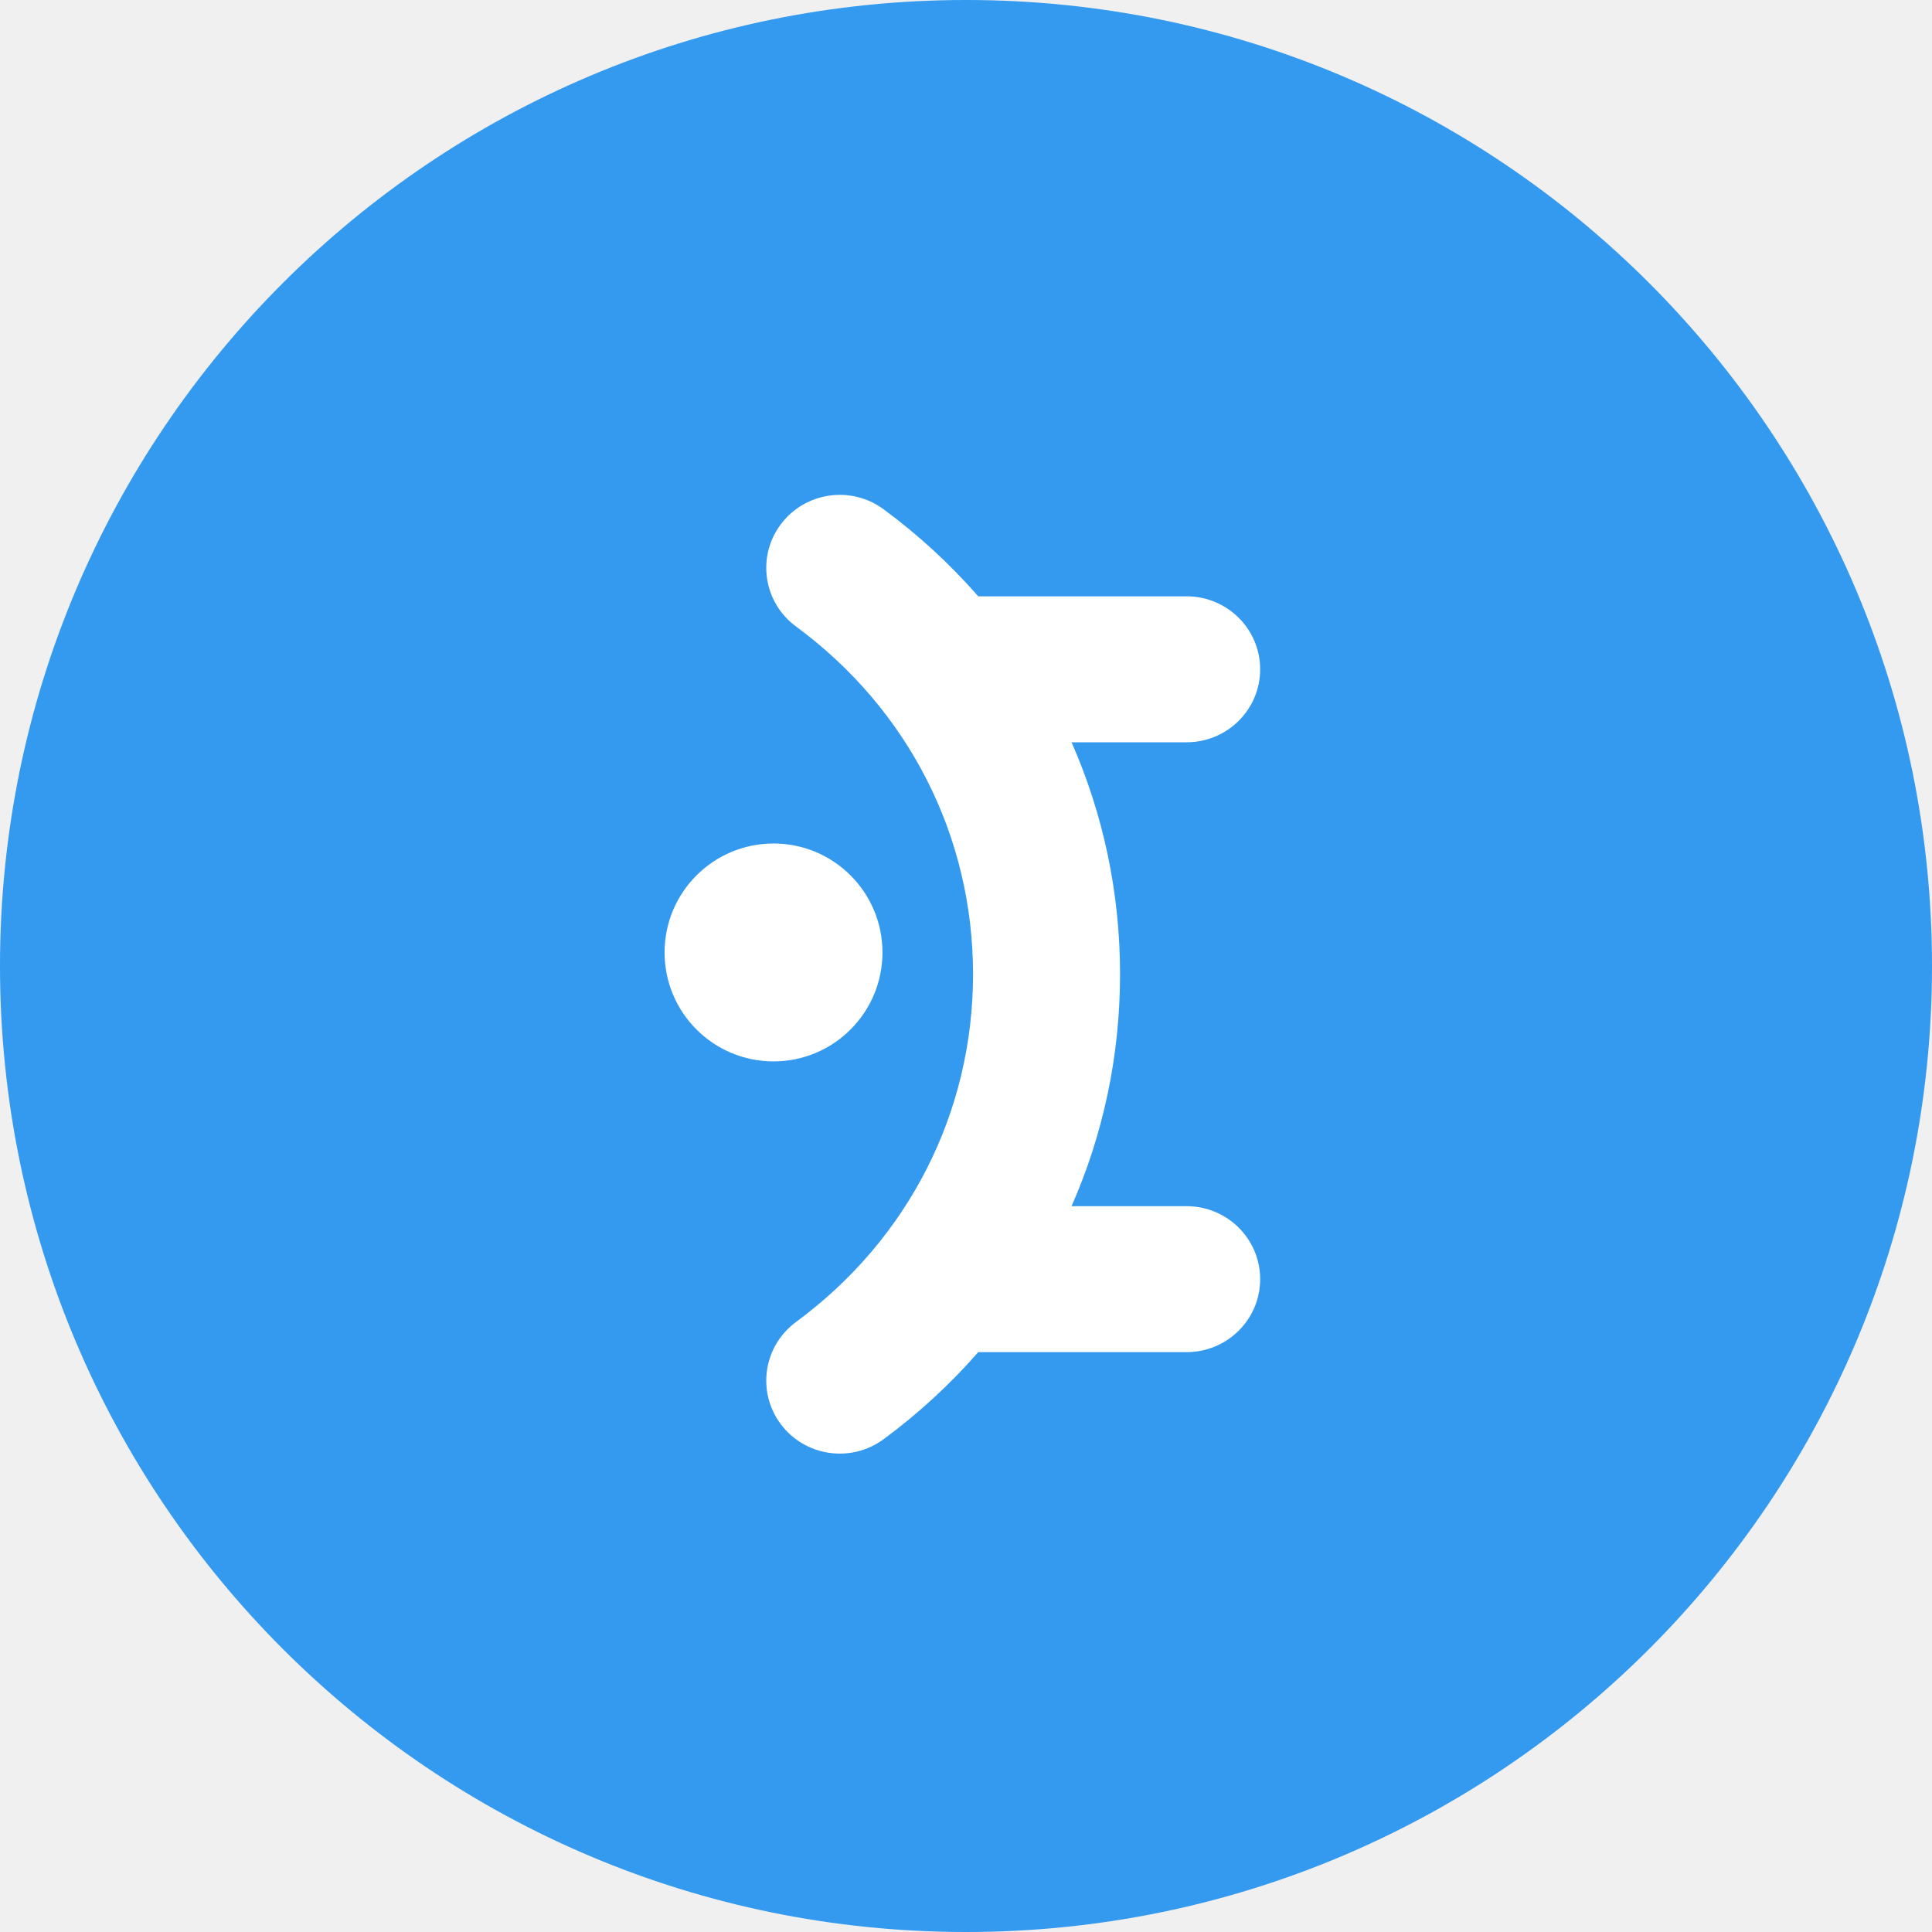
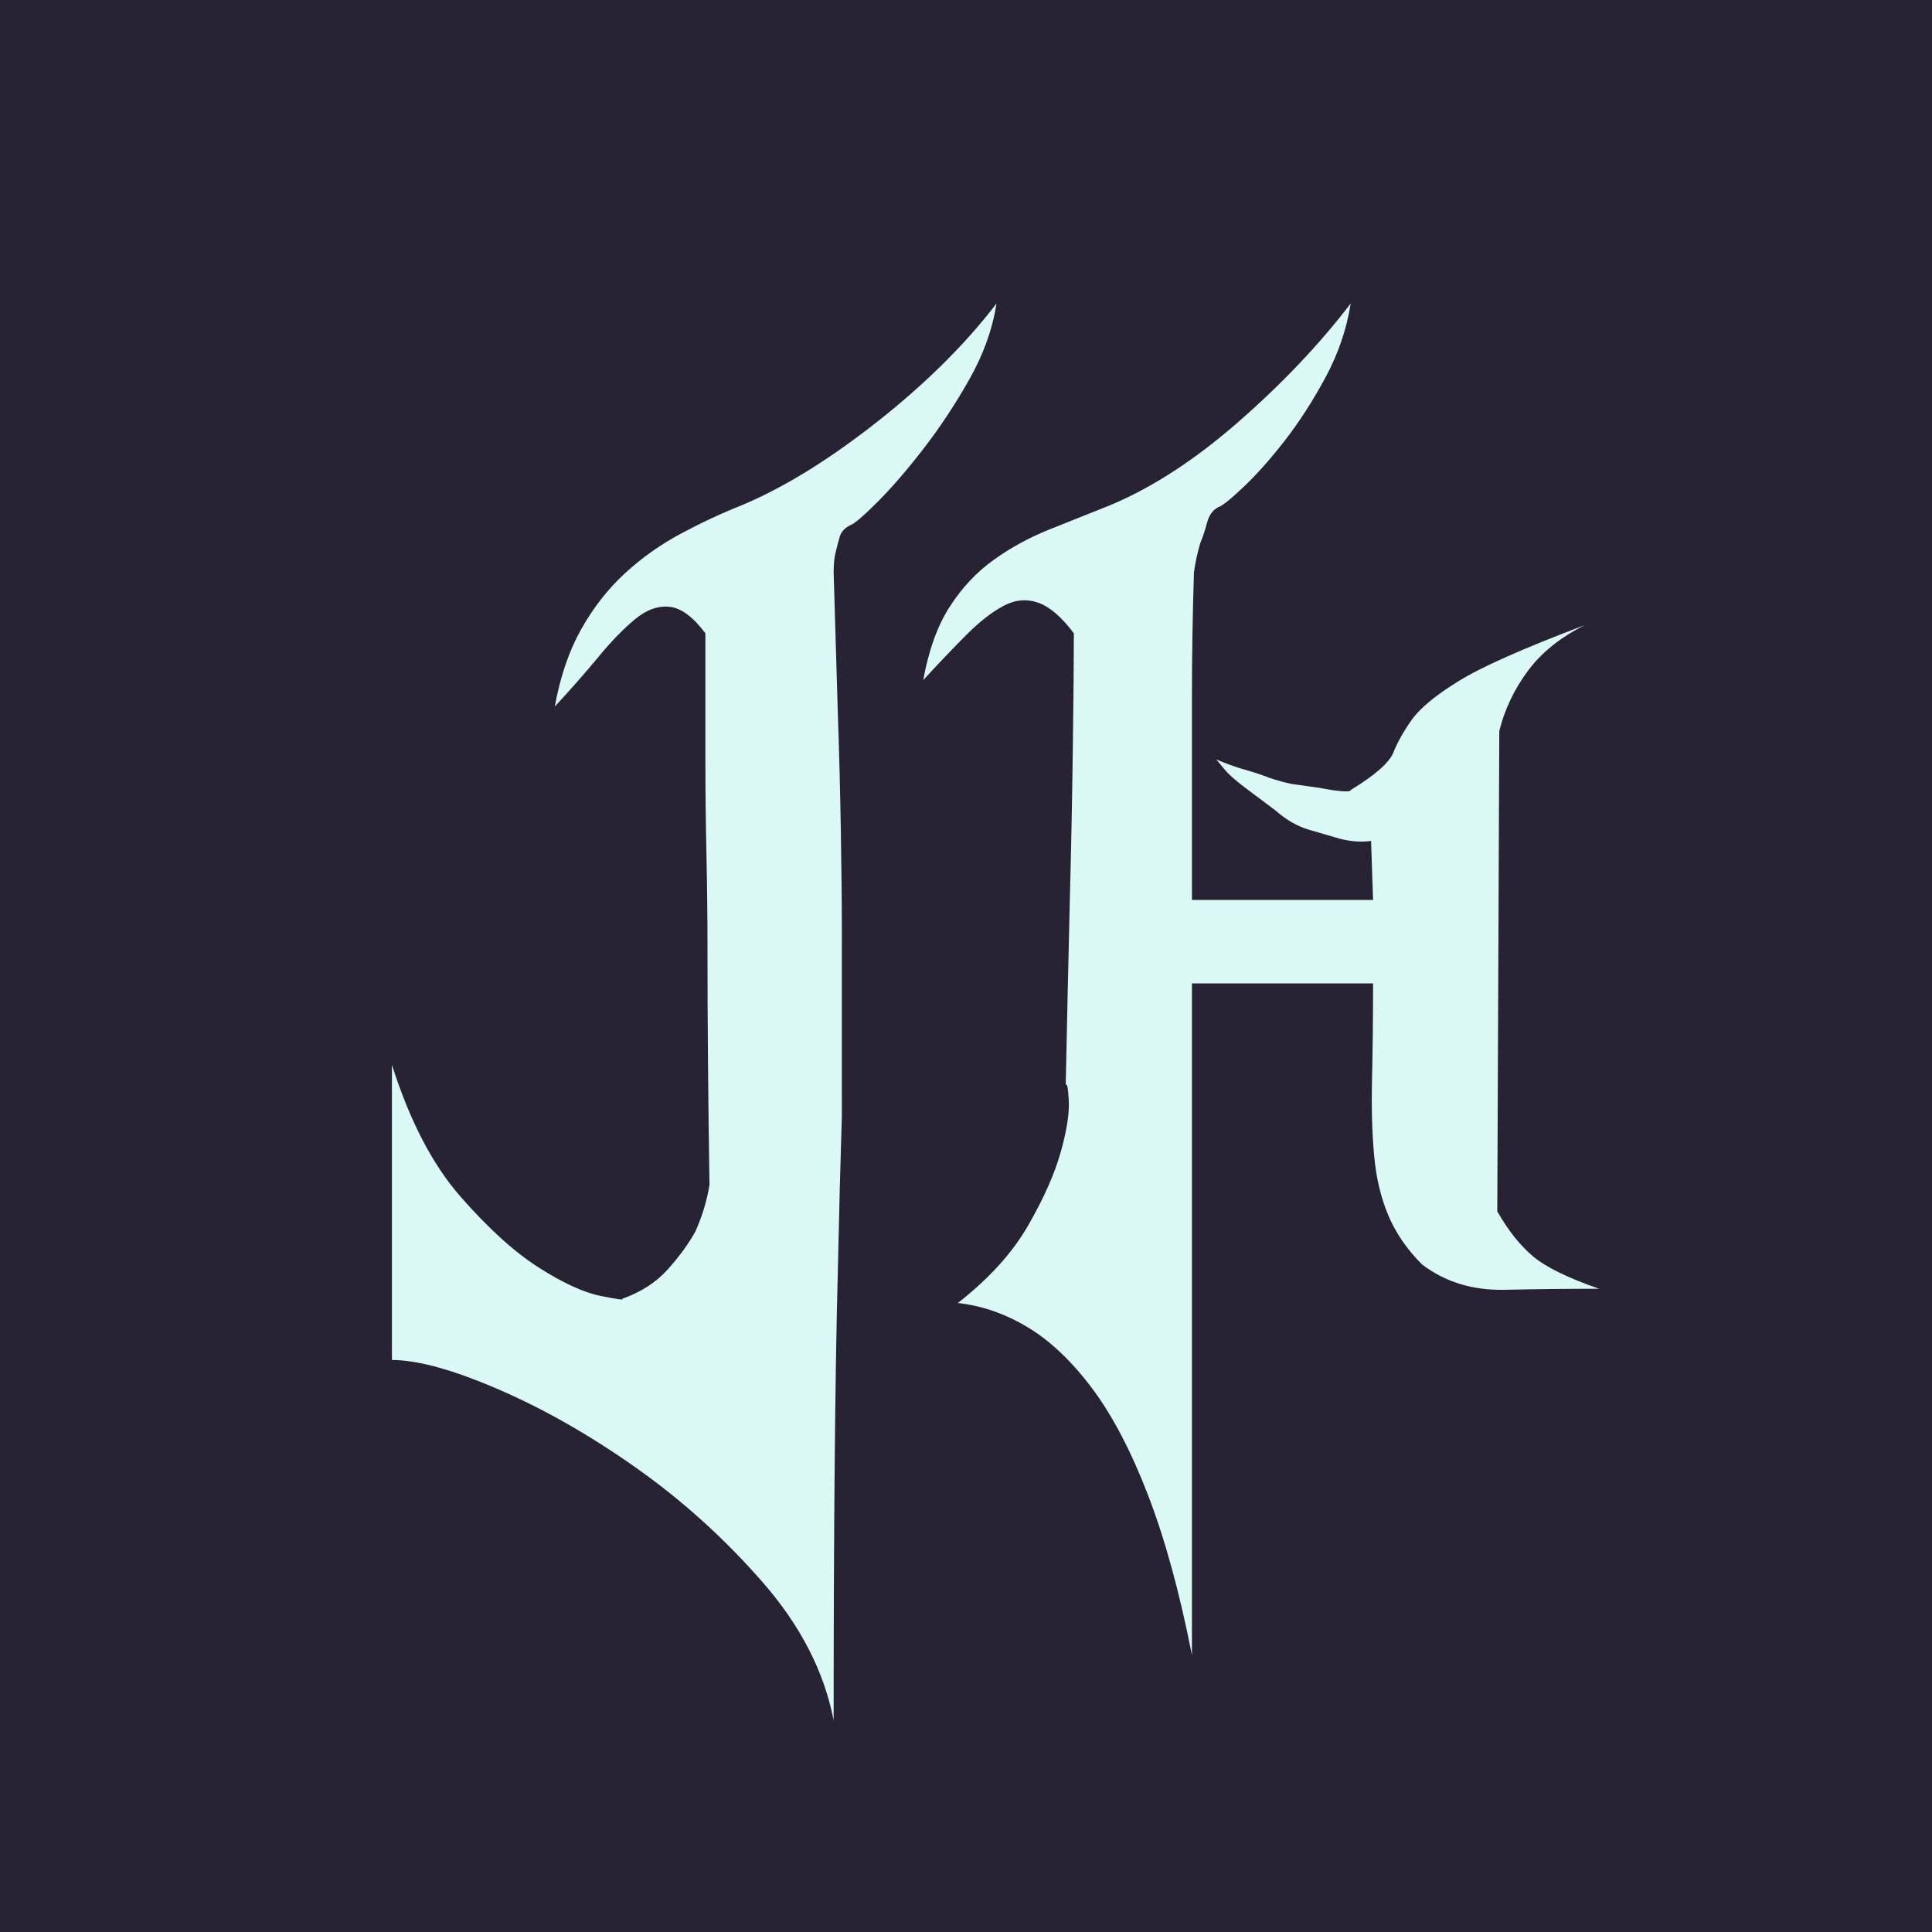
- <svg xmlns="http://www.w3.org/2000/svg" viewBox="0 0 500 500">
-   <g fill="none" fill-rule="evenodd">
-     <rect width="500" height="500" fill="#339AF0" rx="250" />
-     <g fill="#FFF">
-       <path fill-rule="nonzero" d="M202.055 135.706c-6.26 8.373-4.494 20.208 3.944 26.42 29.122 21.45 45.824 54.253 45.824 90.005 0 35.752-16.702 68.559-45.824 90.005-8.436 6.215-10.206 18.043-3.944 26.42 6.26 8.378 18.173 10.13 26.611 3.916a153.835 153.835 0 0024.509-22.54h53.93c10.506 0 19.023-8.455 19.023-18.885 0-10.43-8.517-18.886-19.023-18.886h-29.79c8.196-18.594 12.553-38.923 12.553-60.03s-4.357-41.436-12.552-60.03h29.79c10.505 0 19.022-8.455 19.022-18.885 0-10.43-8.517-18.886-19.023-18.886h-53.93a153.835 153.835 0 00-24.509-22.54c-8.438-6.215-20.351-4.46-26.61 3.916z" />
-       <path d="M171.992 246.492c0-15.572 12.624-28.195 28.196-28.195 15.572 0 28.195 12.623 28.195 28.195 0 15.572-12.623 28.196-28.195 28.196-15.572 0-28.196-12.624-28.196-28.196z" />
+ <svg xmlns="http://www.w3.org/2000/svg" width="500" zoomAndPan="magnify" viewBox="0 0 375 375" height="500" preserveAspectRatio="xMidYMid meet" version="1.0">
+   <defs>
+     <g />
+   </defs>
+   <rect x="-37.5" width="450" fill="#ffffff" y="-37.5" height="450" fill-opacity="1" />
+   <rect x="-37.5" width="450" fill="#272334" y="-37.5" height="450" fill-opacity="1" />
+   <g fill="#dbf9f4" fill-opacity="1">
+     <g transform="translate(68.96484, 335.4891)">
+       <g>
+         <path d="M 94.438 -118.922 C 94.164 -110.234 93.898 -99.961 93.641 -88.109 C 93.379 -78.098 93.18 -65.781 93.047 -51.156 C 92.91 -36.539 92.844 -20.016 92.844 -1.578 C 91 -11.055 86.391 -20.008 79.016 -28.438 C 71.641 -36.875 63.473 -44.254 54.516 -50.578 C 45.566 -56.898 36.68 -61.969 27.859 -65.781 C 19.035 -69.602 12.117 -71.516 7.109 -71.516 L 7.109 -128.812 C 10.535 -118.008 14.945 -109.508 20.344 -103.312 C 25.75 -97.125 30.82 -92.516 35.562 -89.484 C 40.301 -86.461 44.316 -84.617 47.609 -83.953 C 50.898 -83.297 52.285 -83.102 51.766 -83.375 C 55.453 -84.688 58.41 -86.594 60.641 -89.094 C 62.879 -91.594 64.66 -94.031 65.984 -96.406 C 67.297 -99.301 68.219 -102.332 68.75 -105.5 C 68.488 -121.82 68.359 -137.098 68.359 -151.328 C 68.359 -157.391 68.289 -163.516 68.156 -169.703 C 68.02 -175.891 67.953 -181.75 67.953 -187.281 C 67.953 -192.812 67.953 -197.75 67.953 -202.094 C 67.953 -206.445 67.953 -209.938 67.953 -212.562 C 65.586 -215.727 63.285 -217.441 61.047 -217.703 C 58.805 -217.961 56.566 -217.172 54.328 -215.328 C 52.086 -213.484 49.719 -211.047 47.219 -208.016 C 44.719 -204.992 41.883 -201.77 38.719 -198.344 C 39.77 -204.133 41.477 -209.141 43.844 -213.359 C 46.219 -217.578 49.051 -221.195 52.344 -224.219 C 55.645 -227.25 59.27 -229.816 63.219 -231.922 C 67.164 -234.035 71.117 -235.879 75.078 -237.453 C 83.234 -240.879 91.988 -246.281 101.344 -253.656 C 110.695 -261.031 118.398 -268.672 124.453 -276.578 C 123.672 -271.566 121.895 -266.625 119.125 -261.75 C 116.363 -256.883 113.398 -252.41 110.234 -248.328 C 107.078 -244.242 104.113 -240.816 101.344 -238.047 C 98.582 -235.285 96.805 -233.773 96.016 -233.516 C 94.961 -232.984 94.301 -232.254 94.031 -231.328 C 93.77 -230.41 93.508 -229.426 93.25 -228.375 C 92.977 -227.32 92.844 -226.004 92.844 -224.422 C 93.113 -215.203 93.379 -206.25 93.641 -197.562 C 93.898 -190.176 94.098 -182.531 94.234 -174.625 C 94.367 -166.727 94.438 -160.281 94.438 -155.281 Z M 94.438 -118.922 " />
+       </g>
+     </g>
+   </g>
+   <g fill="#dbf9f4" fill-opacity="1">
+     <g transform="translate(179.1997, 335.4891)">
+       <g>
+         <path d="M 77.047 -182.547 C 78.359 -182.273 79.672 -182.07 80.984 -181.938 C 82.305 -181.812 82.969 -181.879 82.969 -182.141 C 87.707 -185.035 90.473 -187.473 91.266 -189.453 C 92.055 -191.43 93.242 -193.539 94.828 -195.781 C 96.41 -198.02 99.438 -200.52 103.906 -203.281 C 108.383 -206.051 116.551 -209.676 128.406 -214.156 C 123.664 -211.781 119.977 -208.812 117.344 -205.25 C 114.707 -201.695 112.863 -197.816 111.812 -193.609 L 111.422 -100.359 C 113.523 -96.672 115.828 -93.77 118.328 -91.656 C 120.836 -89.551 125.117 -87.445 131.172 -85.344 C 125.117 -85.344 118.992 -85.273 112.797 -85.141 C 106.609 -85.016 101.273 -86.66 96.797 -90.078 C 93.898 -92.984 91.727 -96.145 90.281 -99.562 C 88.832 -102.988 87.91 -106.875 87.516 -111.219 C 87.117 -115.57 86.984 -120.516 87.109 -126.047 C 87.242 -131.578 87.312 -137.766 87.312 -144.609 L 52.156 -144.609 L 52.156 -14.219 C 49.781 -26.344 46.945 -36.68 43.656 -45.234 C 40.363 -53.797 36.742 -60.711 32.797 -65.984 C 28.848 -71.254 24.695 -75.203 20.344 -77.828 C 16 -80.461 11.457 -82.047 6.719 -82.578 C 12.77 -87.316 17.312 -92.32 20.344 -97.594 C 23.375 -102.863 25.484 -107.602 26.672 -111.812 C 27.859 -116.031 28.383 -119.391 28.25 -121.891 C 28.113 -124.391 27.914 -125.379 27.656 -124.859 C 27.914 -137.492 28.18 -149.477 28.453 -160.812 C 28.711 -170.551 28.906 -180.297 29.031 -190.047 C 29.164 -199.797 29.234 -207.301 29.234 -212.562 C 26.867 -215.727 24.566 -217.707 22.328 -218.5 C 20.086 -219.289 17.848 -219.094 15.609 -217.906 C 13.367 -216.719 10.992 -214.875 8.484 -212.375 C 5.984 -209.875 3.156 -206.91 0 -203.484 C 1.051 -209.273 2.758 -214.016 5.125 -217.703 C 7.5 -221.391 10.332 -224.414 13.625 -226.781 C 16.914 -229.156 20.535 -231.133 24.484 -232.719 C 28.441 -234.301 32.395 -235.879 36.344 -237.453 C 44.508 -240.879 52.805 -246.281 61.234 -253.656 C 69.672 -261.031 76.914 -268.672 82.969 -276.578 C 82.176 -271.566 80.531 -266.754 78.031 -262.141 C 75.531 -257.535 72.895 -253.457 70.125 -249.906 C 67.363 -246.352 64.727 -243.391 62.219 -241.016 C 59.719 -238.641 58.078 -237.32 57.297 -237.062 C 56.234 -236.539 55.504 -235.551 55.109 -234.094 C 54.723 -232.645 54.266 -231.266 53.734 -229.953 C 53.203 -228.109 52.805 -226.266 52.547 -224.422 C 52.285 -216.254 52.156 -208.223 52.156 -200.328 L 52.156 -160.812 L 87.312 -160.812 L 86.922 -172.266 C 85.078 -172.004 83.102 -172.133 81 -172.656 C 79.156 -173.188 77.113 -173.781 74.875 -174.438 C 72.633 -175.094 70.461 -176.344 68.359 -178.188 C 66.242 -179.77 64.66 -180.957 63.609 -181.75 C 62.555 -182.539 61.703 -183.195 61.047 -183.719 C 60.391 -184.25 59.797 -184.773 59.266 -185.297 C 58.734 -185.828 57.941 -186.754 56.891 -188.078 C 58.734 -187.285 60.578 -186.625 62.422 -186.094 C 64.266 -185.57 65.848 -185.047 67.172 -184.516 C 68.754 -183.984 70.203 -183.586 71.516 -183.328 Z M 77.047 -182.547 " />
+       </g>
    </g>
  </g>
</svg>
